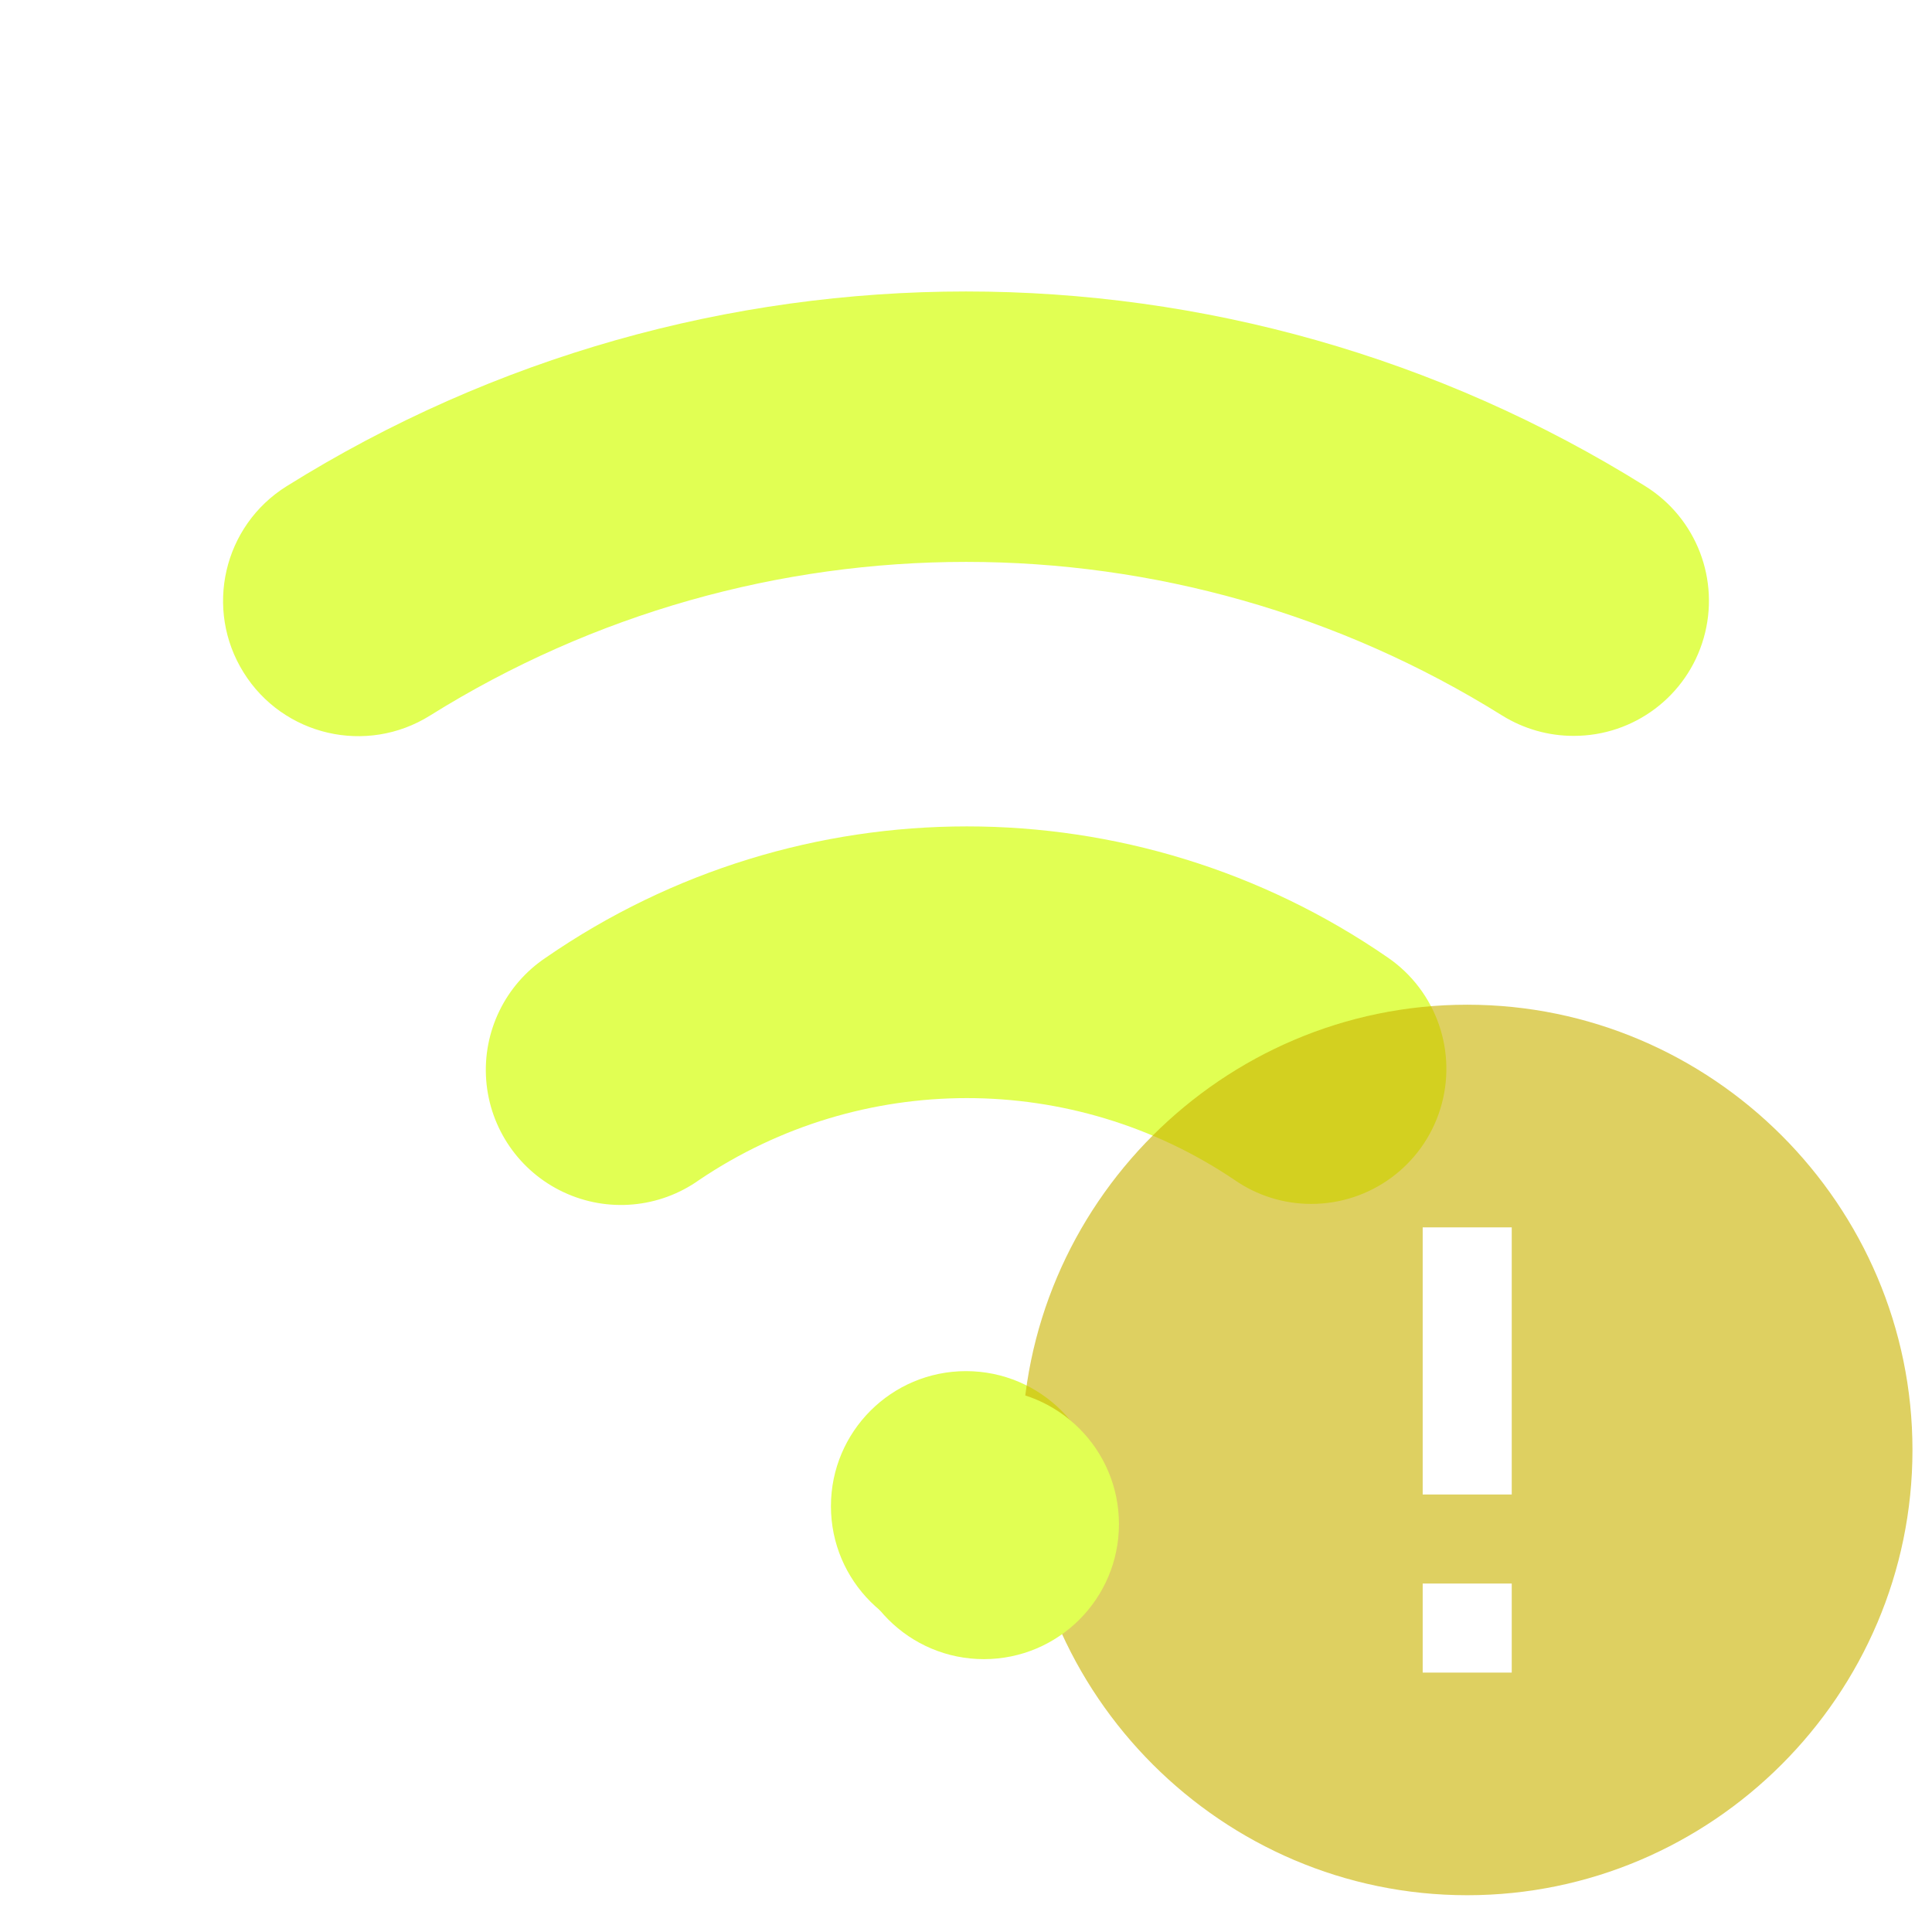
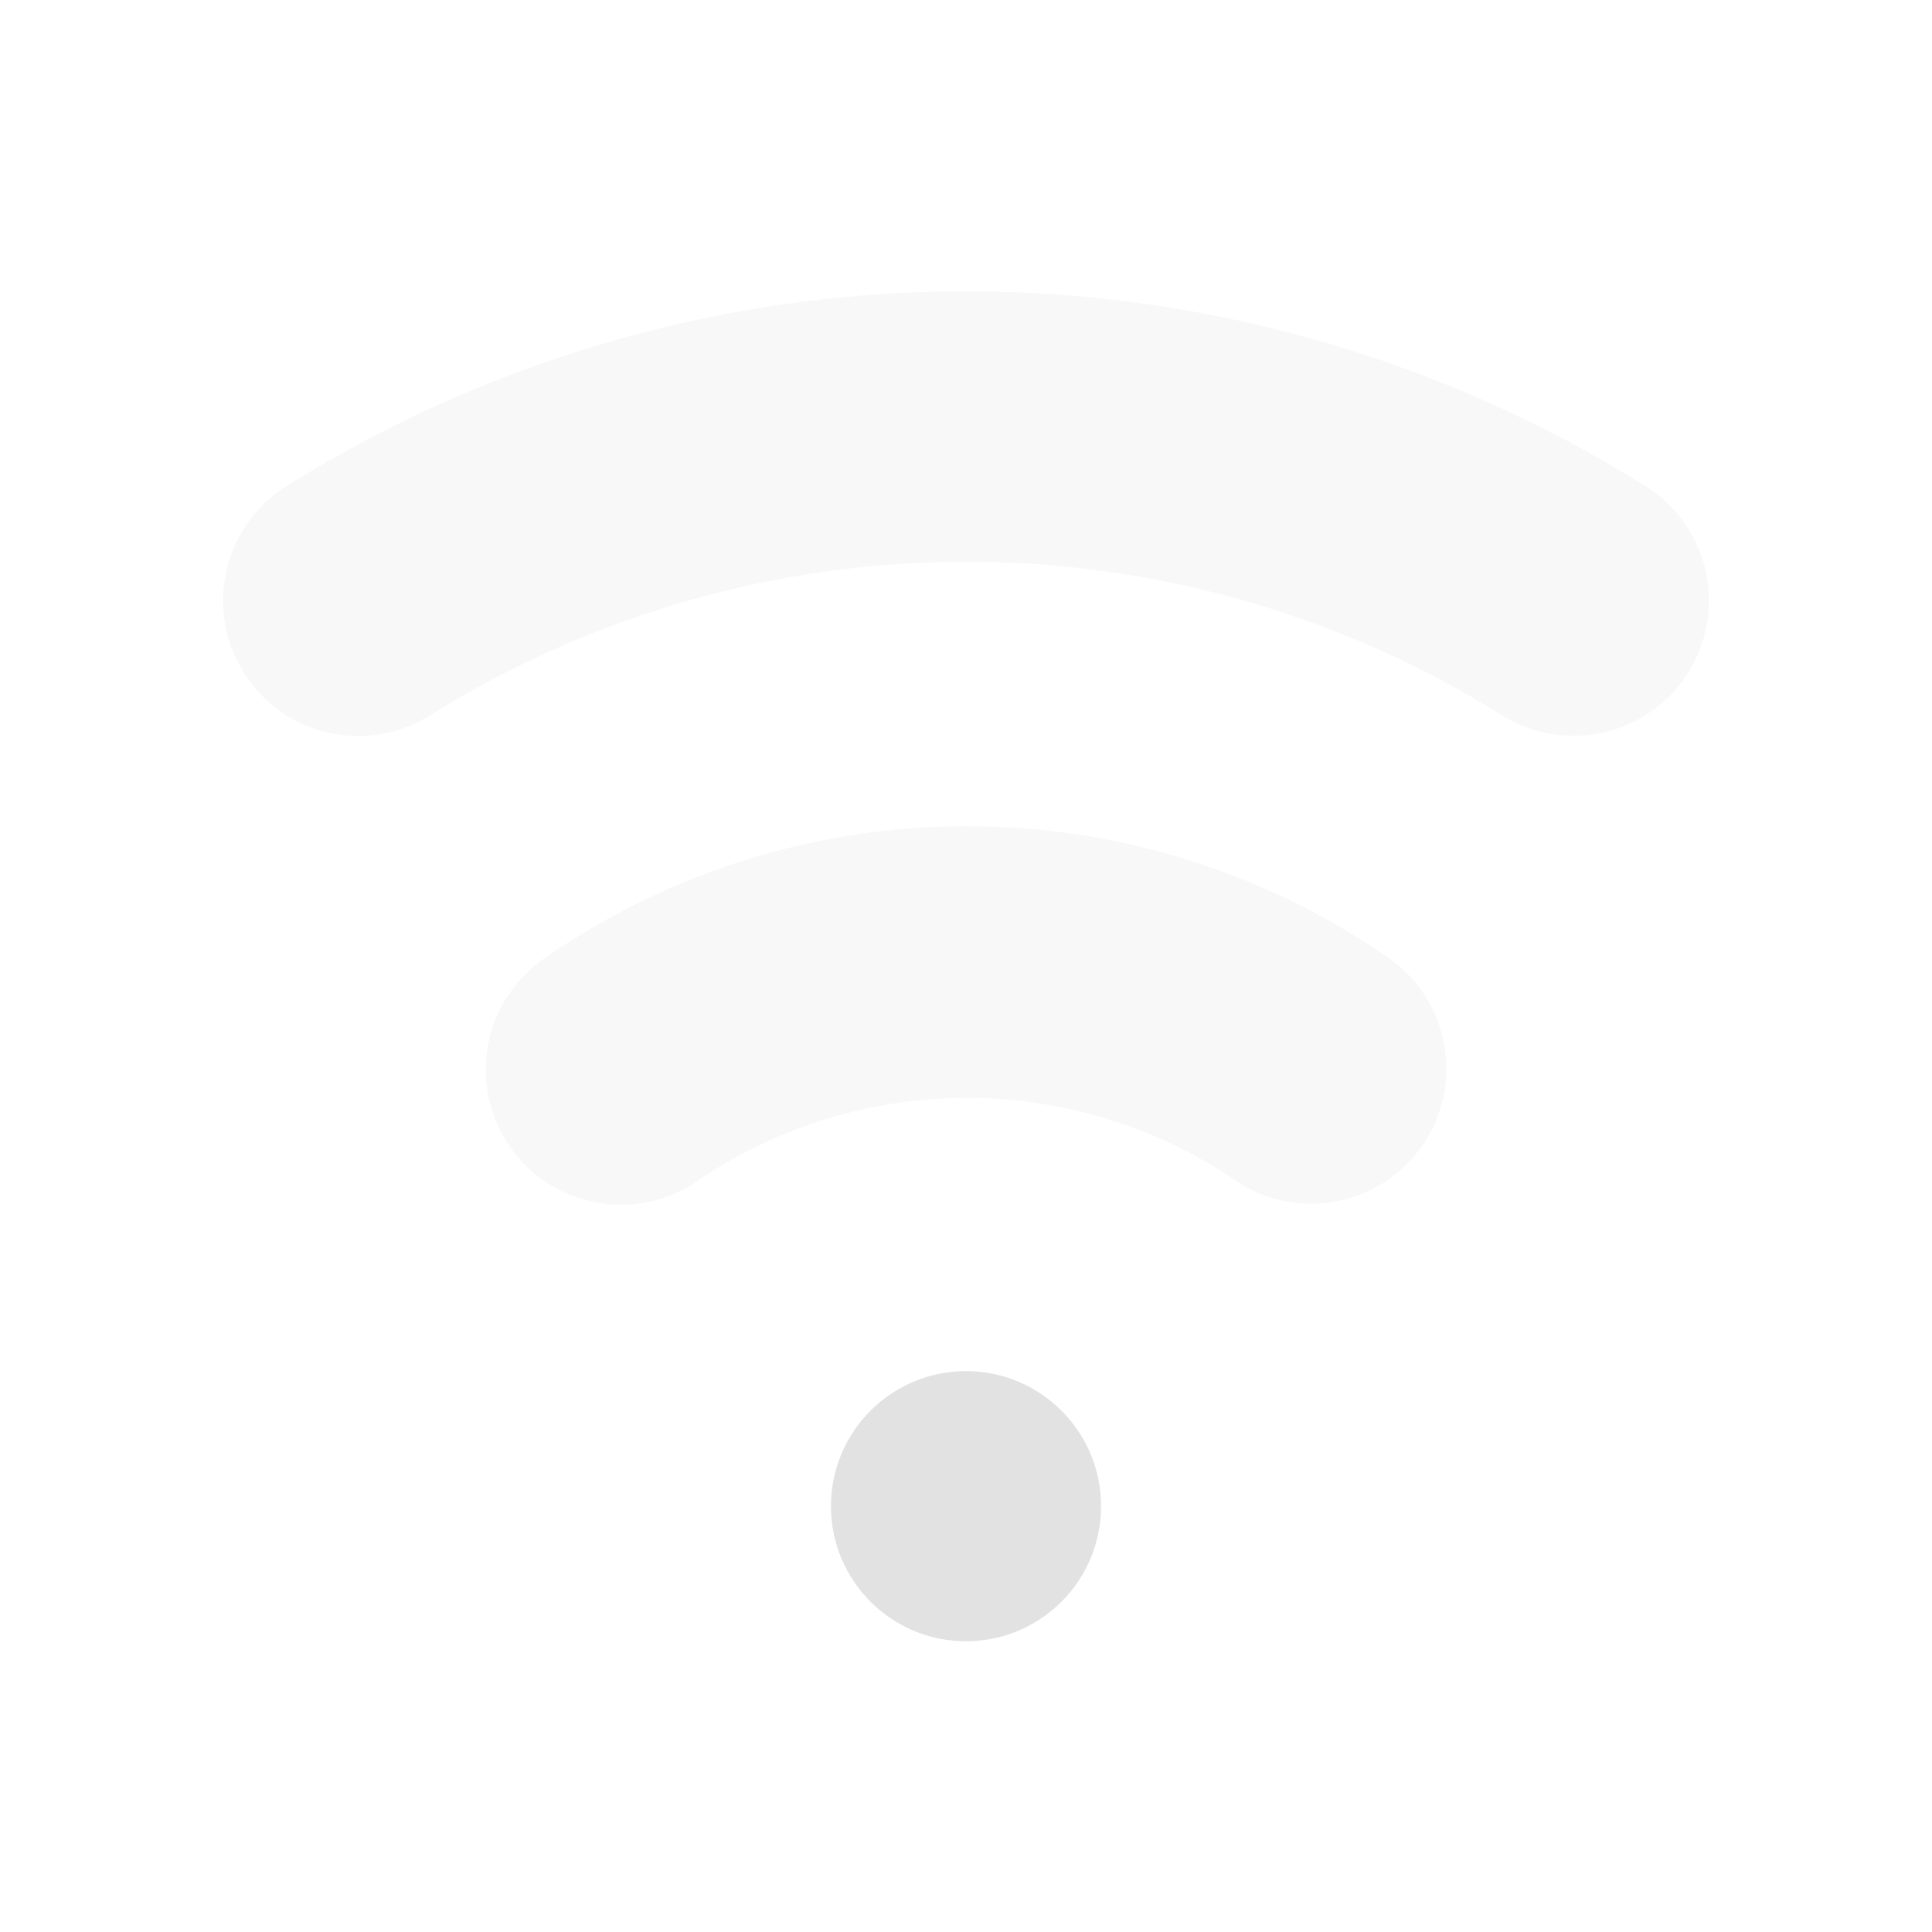
<svg xmlns="http://www.w3.org/2000/svg" version="1.1" width="1080" height="1080" viewBox="0 0 1080 1080" xml:space="preserve">
  <defs>
</defs>
-   <rect x="0" y="0" width="100%" height="100%" fill="transparent" />
-   <g transform="matrix(1 0 0 1 540 540)" id="e5990b2a-fd6e-48ff-8810-4b7c95854d04">
+   <g transform="matrix(1 0 0 1 540 540)" id="617cf89f-b343-4023-a1c8-7e7d3c044635">
    <rect style="stroke: none; stroke-width: 1; stroke-dasharray: none; stroke-linecap: butt; stroke-dashoffset: 0; stroke-linejoin: miter; stroke-miterlimit: 4; fill: rgb(255,255,255); fill-rule: nonzero; opacity: 1; visibility: hidden;" vector-effect="non-scaling-stroke" x="-540" y="-540" rx="0" ry="0" width="1080" height="1080" />
  </g>
-   <g transform="matrix(1 0 0 1 540 540)" id="1ea6753e-aa41-4e27-8903-1f6933d54d67">
+   <g transform="matrix(1 0 0 1 540 540)" id="58311c2f-0b72-46e0-86c6-c9b409627425">
</g>
-   <g transform="matrix(1 0 0 1 540 540)">
-     <rect style="stroke: none; stroke-width: 1; stroke-dasharray: none; stroke-linecap: butt; stroke-dashoffset: 0; stroke-linejoin: miter; stroke-miterlimit: 4; fill: rgb(255,255,255); fill-rule: nonzero; opacity: 1; visibility: hidden;" vector-effect="non-scaling-stroke" x="-540" y="-540" rx="0" ry="0" width="1080" height="1080" />
+   <g transform="matrix(1 0 0 1 50 50)">
+     <rect style="stroke: none; stroke-width: 1; stroke-dasharray: none; stroke-linecap: butt; stroke-dashoffset: 0; stroke-linejoin: miter; stroke-miterlimit: 4; fill: rgb(255,255,255); fill-opacity: 0; fill-rule: nonzero; opacity: 1;" vector-effect="non-scaling-stroke" x="-50" y="-50" rx="0" ry="0" width="100" height="100" />
  </g>
  <g transform="matrix(1 0 0 1 540 540)">
    <rect style="stroke: none; stroke-width: 1; stroke-dasharray: none; stroke-linecap: butt; stroke-dashoffset: 0; stroke-linejoin: miter; stroke-miterlimit: 4; fill: rgb(255,255,255); fill-rule: nonzero; opacity: 1; visibility: hidden;" vector-effect="non-scaling-stroke" x="-540" y="-540" rx="0" ry="0" width="1080" height="1080" />
  </g>
  <g transform="matrix(1 0 0 1 50 50)">
    <rect style="stroke: none; stroke-width: 1; stroke-dasharray: none; stroke-linecap: butt; stroke-dashoffset: 0; stroke-linejoin: miter; stroke-miterlimit: 4; fill: rgb(255,255,255); fill-opacity: 0; fill-rule: nonzero; opacity: 1;" vector-effect="non-scaling-stroke" x="-50" y="-50" rx="0" ry="0" width="100" height="100" />
  </g>
  <g transform="matrix(1 0 0 1 540 540)">
    <rect style="stroke: none; stroke-width: 1; stroke-dasharray: none; stroke-linecap: butt; stroke-dashoffset: 0; stroke-linejoin: miter; stroke-miterlimit: 4; fill: rgb(255,255,255); fill-rule: nonzero; opacity: 1; visibility: hidden;" vector-effect="non-scaling-stroke" x="-540" y="-540" rx="0" ry="0" width="1080" height="1080" />
  </g>
  <g transform="matrix(0.91 0 0 0.91 540 540)">
    <rect style="stroke: none; stroke-width: 1; stroke-dasharray: none; stroke-linecap: butt; stroke-dashoffset: 0; stroke-linejoin: miter; stroke-miterlimit: 4; fill: rgb(255,255,255); fill-rule: nonzero; opacity: 1; visibility: hidden;" vector-effect="non-scaling-stroke" x="-540" y="-540" rx="0" ry="0" width="1080" height="1080" />
  </g>
  <g transform="matrix(37.75 0 0 37.75 540 841.97)">
-     <circle style="stroke: none; stroke-width: 1; stroke-dasharray: none; stroke-linecap: butt; stroke-dashoffset: 0; stroke-linejoin: miter; stroke-miterlimit: 4; fill: rgb(225,255,83); fill-rule: nonzero; opacity: 1;" vector-effect="non-scaling-stroke" cx="0" cy="0" r="2" />
+     <circle style="stroke: none; stroke-width: 1; stroke-dasharray: none; stroke-linecap: butt; stroke-dashoffset: 0; stroke-linejoin: miter; stroke-miterlimit: 4; fill: rgb(226,226,226); fill-rule: nonzero; opacity: 1;" vector-effect="non-scaling-stroke" cx="0" cy="0" r="2" />
  </g>
-   <g transform="matrix(37.75 0 0 37.75 540.04 567.67)">
-     <path style="stroke: none; stroke-width: 1; stroke-dasharray: none; stroke-linecap: butt; stroke-dashoffset: 0; stroke-linejoin: miter; stroke-miterlimit: 4; fill: rgb(225,255,83); fill-rule: nonzero; opacity: 1;" vector-effect="non-scaling-stroke" transform=" translate(-11.99, -12.8)" d="M 17.1 15.59 C 16.695 15.59 16.3 15.467 15.967 15.236 C 13.571 13.619 10.433 13.619 8.037 15.236 C 7.449 15.654 6.682 15.723 6.029 15.416 C 5.376 15.11 4.938 14.475 4.884 13.756 C 4.83 13.037 5.167 12.344 5.767 11.943 C 9.52 9.352 14.484 9.352 18.237 11.943 C 18.959 12.44 19.272 13.349 19.012 14.185 C 18.751 15.022 17.976 15.591 17.1 15.59 Z" stroke-linecap="round" />
+   <g transform="matrix(37.75 0 0 37.75 540.02 567.56)">
+     <path style="stroke: none; stroke-width: 1; stroke-dasharray: none; stroke-linecap: butt; stroke-dashoffset: 0; stroke-linejoin: miter; stroke-miterlimit: 4; fill: rgb(226,226,226); fill-rule: nonzero; opacity: 0.25;" vector-effect="non-scaling-stroke" transform=" translate(-11.99, -12.8)" d="M 17.1 15.59 C 16.695 15.59 16.3 15.467 15.967 15.236 C 13.571 13.619 10.433 13.619 8.037 15.236 C 7.449 15.654 6.682 15.723 6.029 15.416 C 5.376 15.11 4.938 14.475 4.884 13.756 C 4.83 13.037 5.167 12.344 5.767 11.943 C 9.52 9.352 14.484 9.352 18.237 11.943 C 18.959 12.44 19.272 13.349 19.012 14.185 C 18.751 15.022 17.976 15.591 17.1 15.59 Z" stroke-linecap="round" />
  </g>
-   <g transform="matrix(37.75 0 0 37.75 540 287.12)">
-     <path style="stroke: none; stroke-width: 1; stroke-dasharray: none; stroke-linecap: butt; stroke-dashoffset: 0; stroke-linejoin: miter; stroke-miterlimit: 4; fill: rgb(225,255,83); fill-rule: nonzero; opacity: 1;" vector-effect="non-scaling-stroke" transform=" translate(-12, -5.29)" d="M 21 8.581 C 20.626 8.582 20.26 8.478 19.942 8.281 C 15.084 5.246 8.92 5.246 4.062 8.281 C 3.124 8.867 1.888 8.582 1.303 7.643 C 0.717 6.705 1.002 5.47 1.94 4.884 C 8.095 1.039 15.905 1.039 22.06 4.884 C 22.818 5.357 23.17 6.274 22.924 7.132 C 22.678 7.991 21.893 8.582 21 8.581 Z" stroke-linecap="round" />
+   <g transform="matrix(37.75 0 0 37.75 540 287.02)">
+     <path style="stroke: none; stroke-width: 1; stroke-dasharray: none; stroke-linecap: butt; stroke-dashoffset: 0; stroke-linejoin: miter; stroke-miterlimit: 4; fill: rgb(226,226,226); fill-rule: nonzero; opacity: 0.25;" vector-effect="non-scaling-stroke" transform=" translate(-12, -5.29)" d="M 21 8.581 C 20.626 8.582 20.26 8.478 19.942 8.281 C 15.084 5.246 8.92 5.246 4.062 8.281 C 3.124 8.867 1.888 8.582 1.303 7.643 C 0.717 6.705 1.002 5.47 1.94 4.884 C 8.095 1.039 15.905 1.039 22.06 4.884 C 22.818 5.357 23.17 6.274 22.924 7.132 C 22.678 7.991 21.893 8.582 21 8.581 Z" stroke-linecap="round" />
  </g>
  <g transform="matrix(1 0 0 1 540 540)">
    <rect style="stroke: none; stroke-width: 1; stroke-dasharray: none; stroke-linecap: butt; stroke-dashoffset: 0; stroke-linejoin: miter; stroke-miterlimit: 4; fill: rgb(255,255,255); fill-rule: nonzero; opacity: 1; visibility: hidden;" vector-effect="non-scaling-stroke" x="-540" y="-540" rx="0" ry="0" width="1080" height="1080" />
  </g>
  <g transform="matrix(1 0 0 1 50 50)">
    <rect style="stroke: none; stroke-width: 1; stroke-dasharray: none; stroke-linecap: butt; stroke-dashoffset: 0; stroke-linejoin: miter; stroke-miterlimit: 4; fill: rgb(255,255,255); fill-opacity: 0; fill-rule: nonzero; opacity: 1;" vector-effect="non-scaling-stroke" x="-50" y="-50" rx="0" ry="0" width="100" height="100" />
  </g>
  <g transform="matrix(1 0 0 1 540 540)">
    <rect style="stroke: none; stroke-width: 1; stroke-dasharray: none; stroke-linecap: butt; stroke-dashoffset: 0; stroke-linejoin: miter; stroke-miterlimit: 4; fill: rgb(255,255,255); fill-rule: nonzero; opacity: 1; visibility: hidden;" vector-effect="non-scaling-stroke" x="-540" y="-540" rx="0" ry="0" width="1080" height="1080" />
  </g>
-   <g transform="matrix(24.89 0 0 24.89 820.18 810.54)">
-     <path style="stroke: rgb(0,0,0); stroke-width: 0; stroke-dasharray: none; stroke-linecap: butt; stroke-dashoffset: 0; stroke-linejoin: miter; stroke-miterlimit: 4; fill: rgb(201,179,0); fill-rule: nonzero; opacity: 0.62;" vector-effect="non-scaling-stroke" transform=" translate(-10, -10)" d="M 10 0 C 4.5 0 0 4.5 0 10 C 0 15.5 4.5 20 10 20 C 15.5 20 20 15.5 20 10 C 20 4.5 15.5 0 10 0 L 10 0 Z M 11 15 L 9 15 L 9 13 L 11 13 L 11 15 L 11 15 Z M 11 11 L 9 11 L 9 5 L 11 5 L 11 11 L 11 11 Z" stroke-linecap="round" />
-   </g>
-   <g transform="matrix(37.75 0 0 37.75 550 851.97)">
-     <circle style="stroke: none; stroke-width: 1; stroke-dasharray: none; stroke-linecap: butt; stroke-dashoffset: 0; stroke-linejoin: miter; stroke-miterlimit: 4; fill: rgb(225,255,83); fill-rule: nonzero; opacity: 1;" vector-effect="non-scaling-stroke" cx="0" cy="0" r="2" />
-   </g>
-   <g transform="matrix(NaN NaN NaN NaN 0 0)">
-     <g style="">
- </g>
-   </g>
-   <g transform="matrix(NaN NaN NaN NaN 0 0)">
-     <g style="">
- </g>
-   </g>
</svg>
